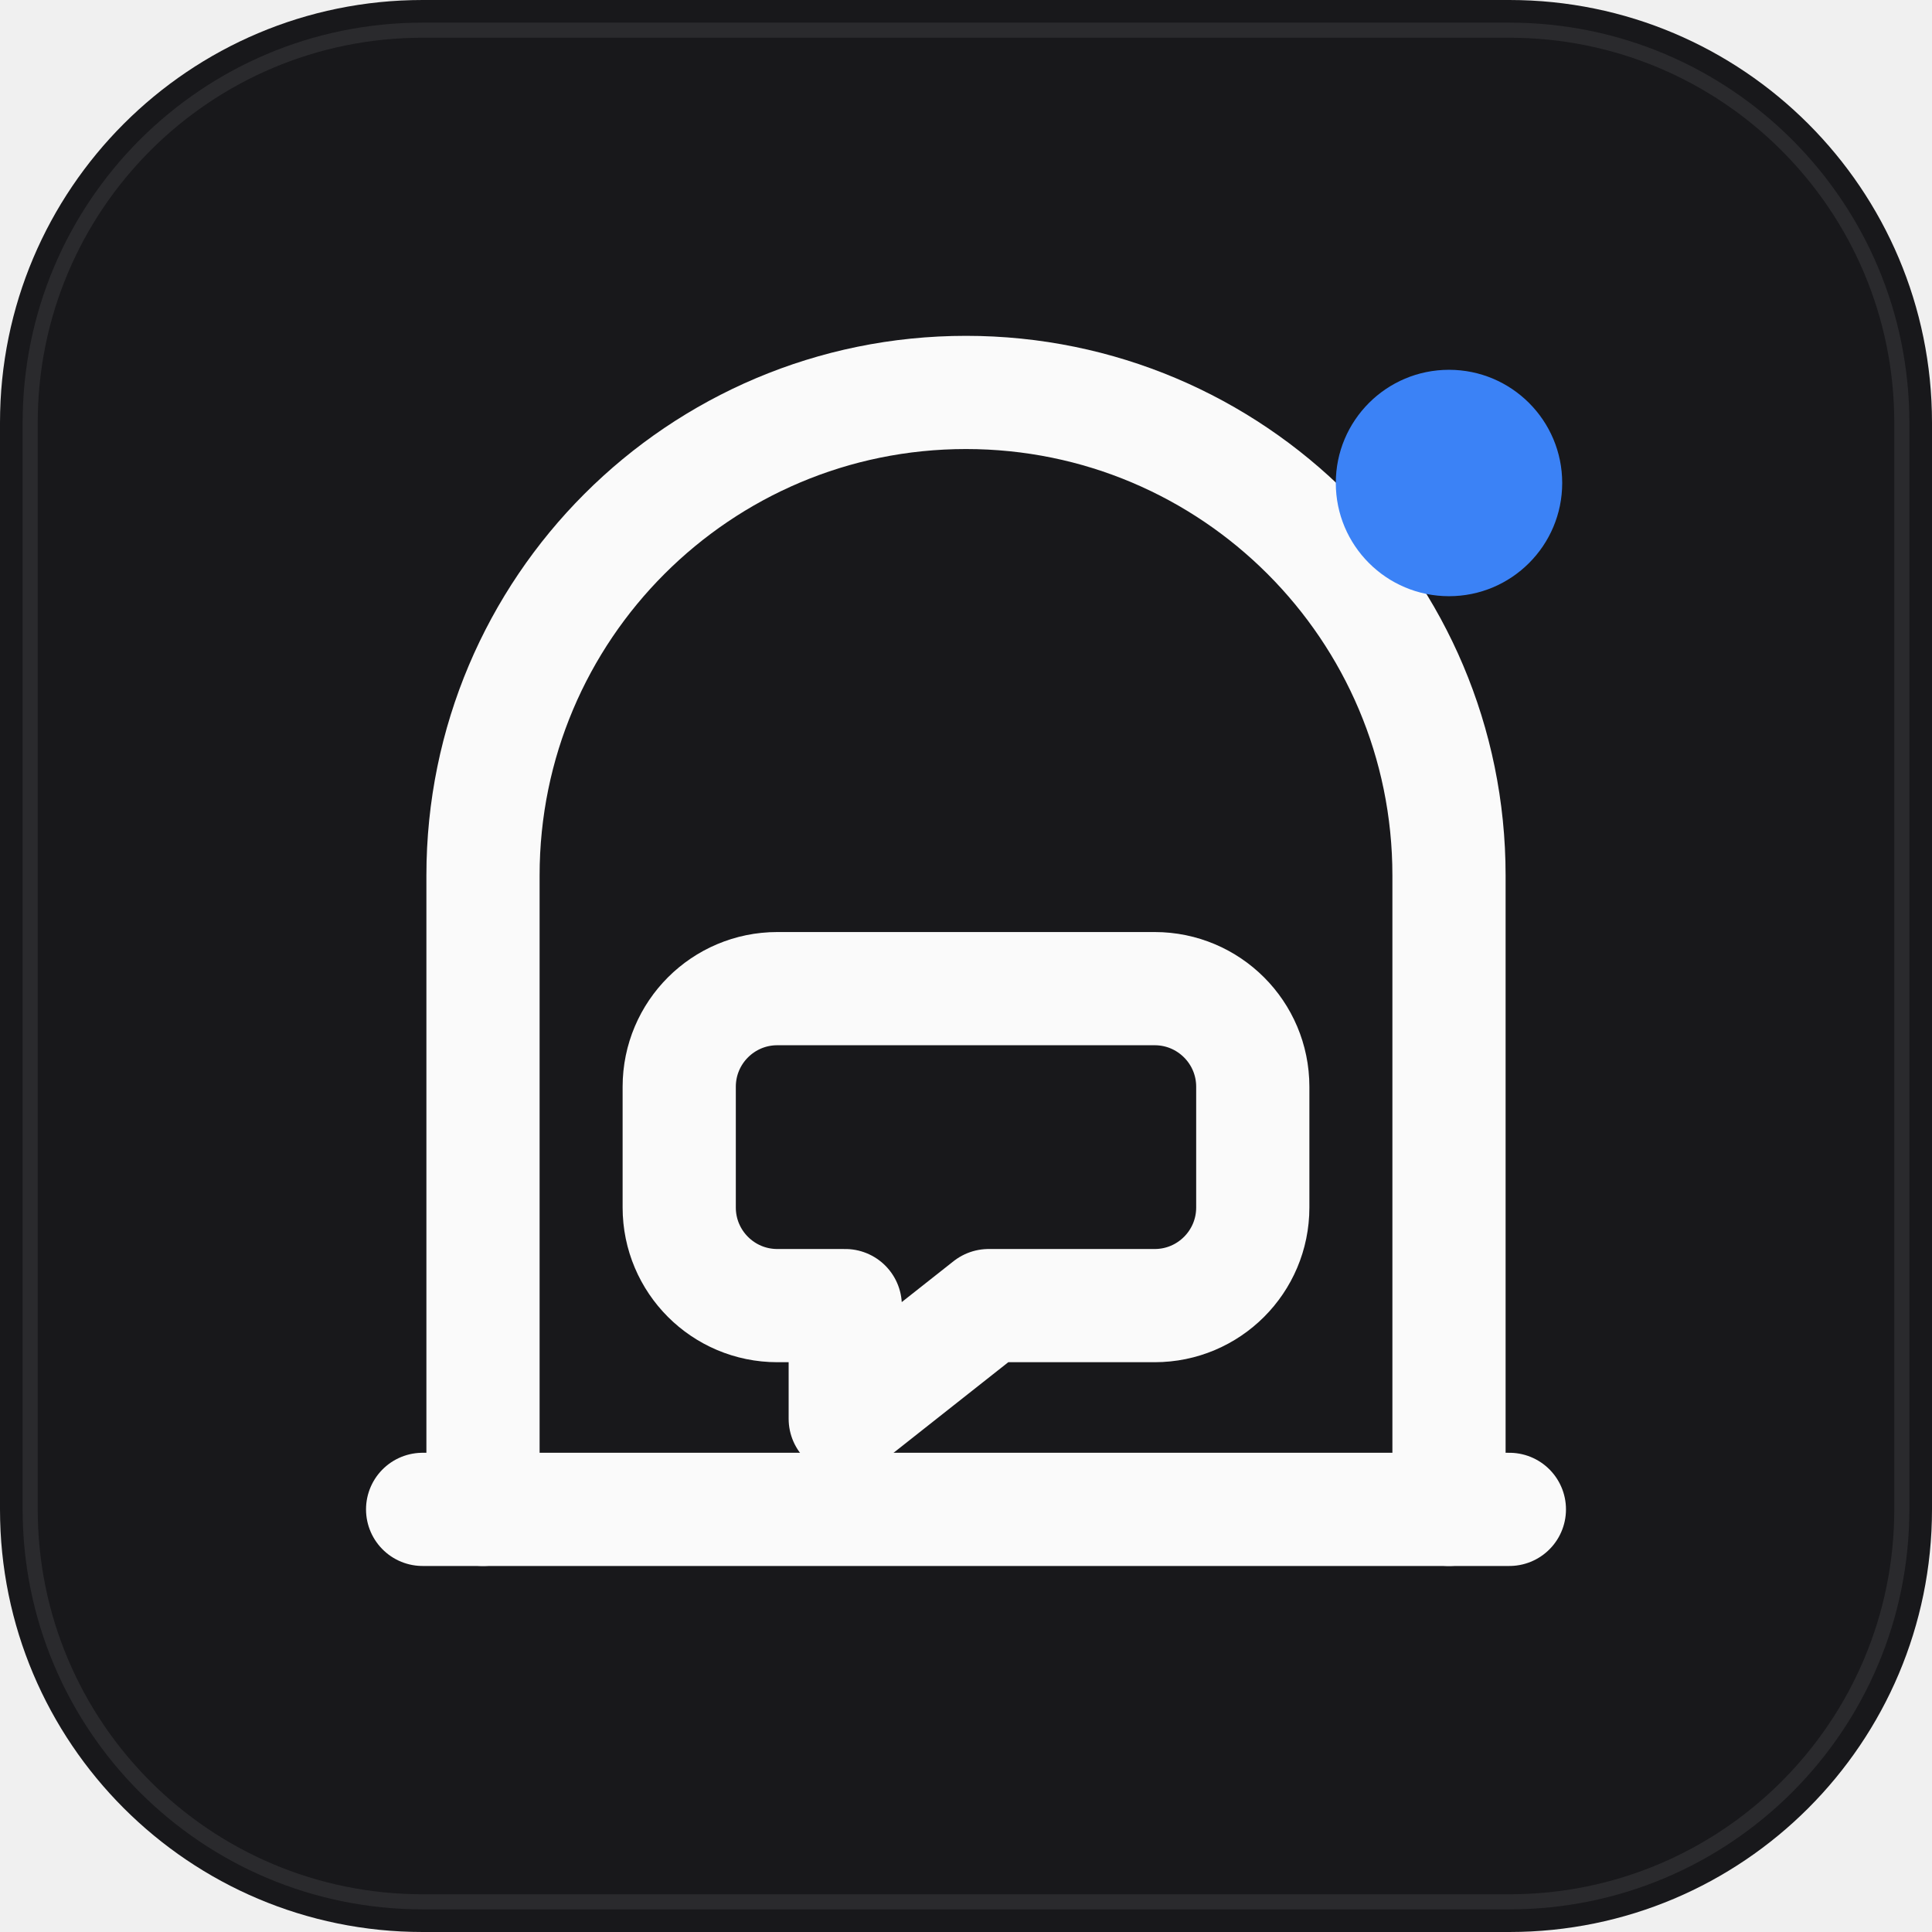
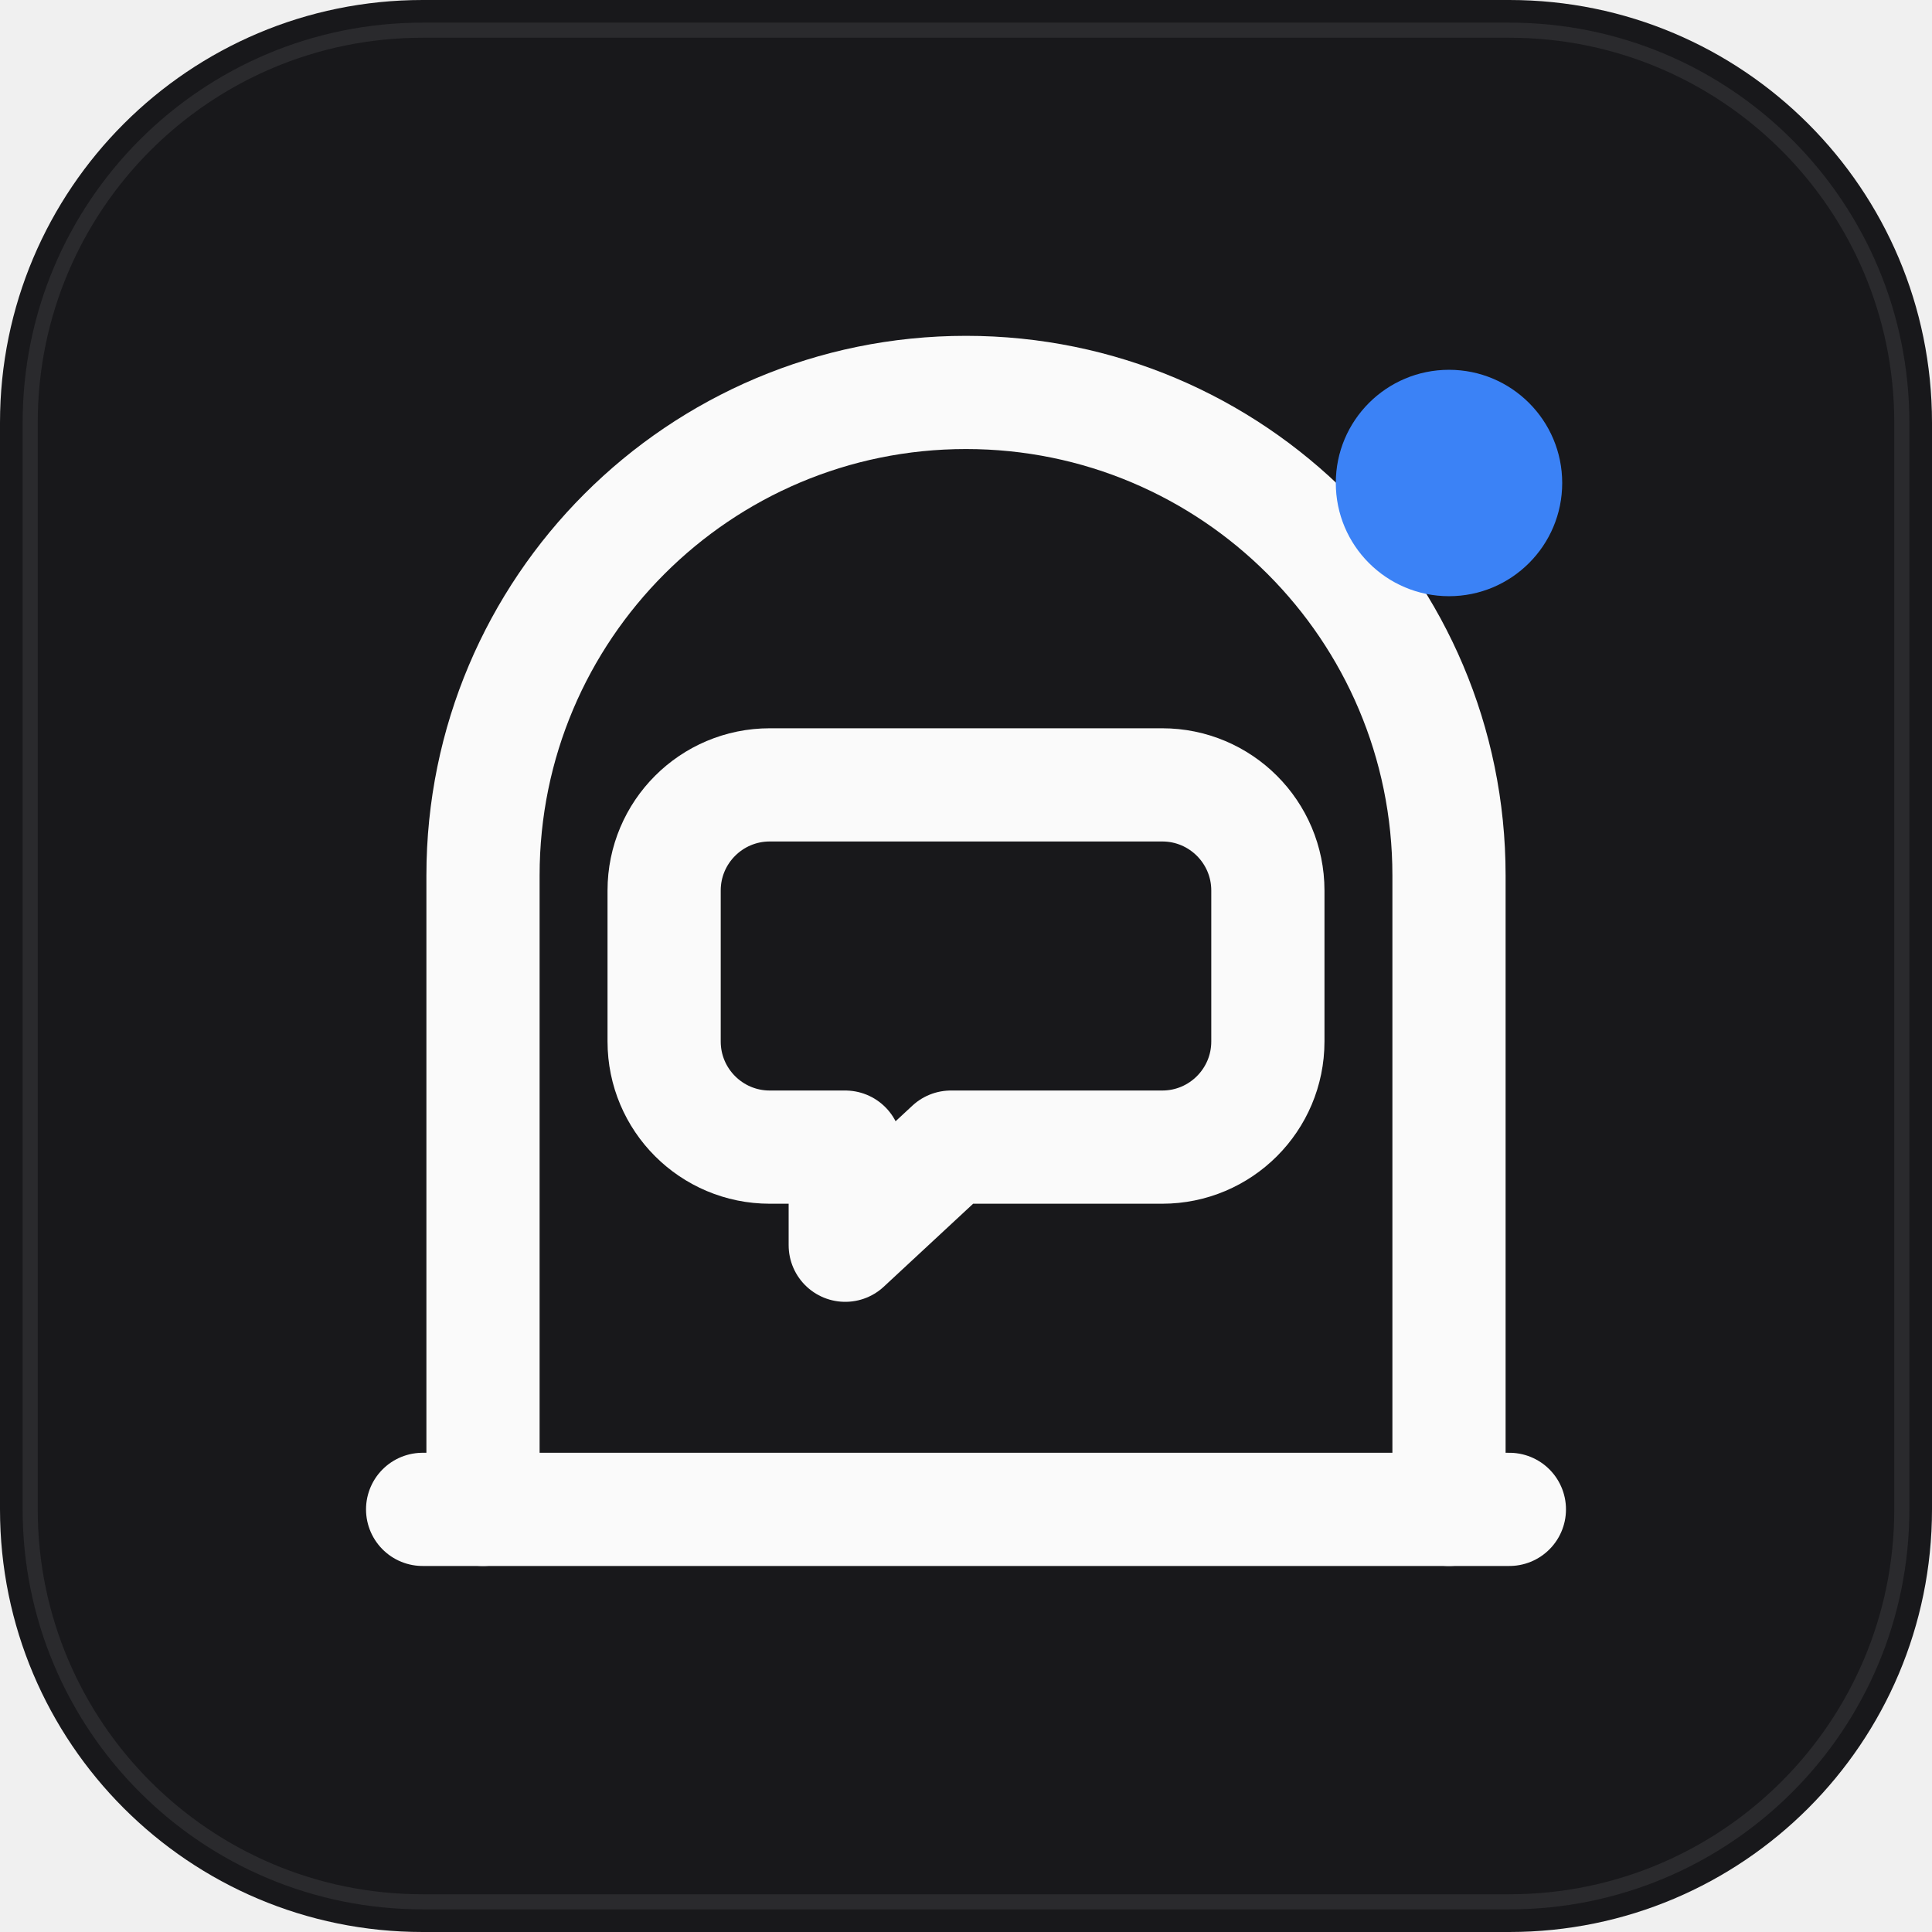
<svg xmlns="http://www.w3.org/2000/svg" viewBox="0 0 512 512">
  <rect width="512" height="512" rx="112" fill="#18181b" />
  <rect x="8" y="8" width="496" height="496" rx="104" fill="none" stroke="#ffffff" stroke-opacity=".08" stroke-width="4" />
  <g fill="none" stroke="#fafafa" stroke-width="30" stroke-linecap="round" stroke-linejoin="round">
    <path d="M128 400V232a128 128 0 0 1 256 0v168" />
    <path d="M112 400h288" />
-     <path d="M206 262h100a26 26 0 0 1 26 26v32a26 26 0 0 1-26 26h-44l-38 30v-30h-18a26 26 0 0 1-26-26v-32a26 26 0 0 1 26-26z" />
+     <path d="M204 208h104a28 28 0 0 1 28 28v40a28 28 0 0 1-28 28h-56l-28 26v-26h-20a28 28 0 0 1-28-28v-40a28 28 0 0 1 28-28z" />
  </g>
  <circle cx="384" cy="128" r="30" fill="#3b82f6" />
</svg>
